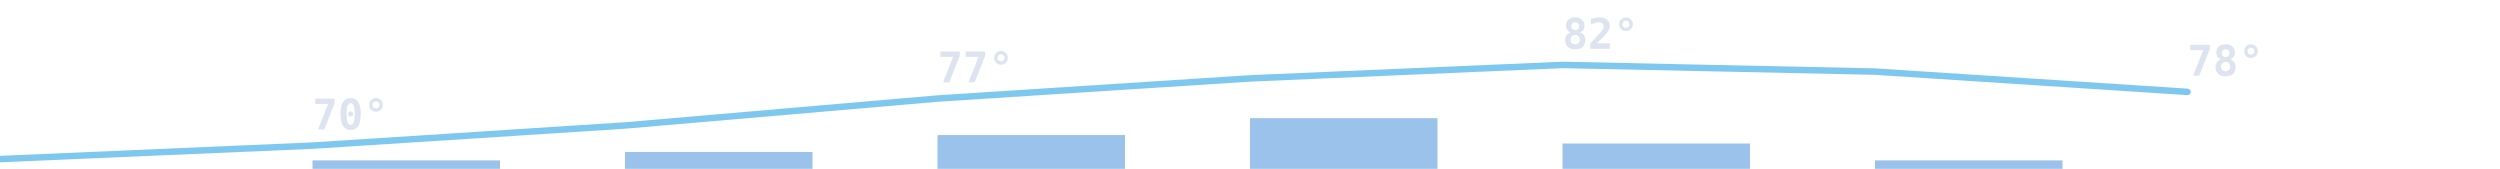
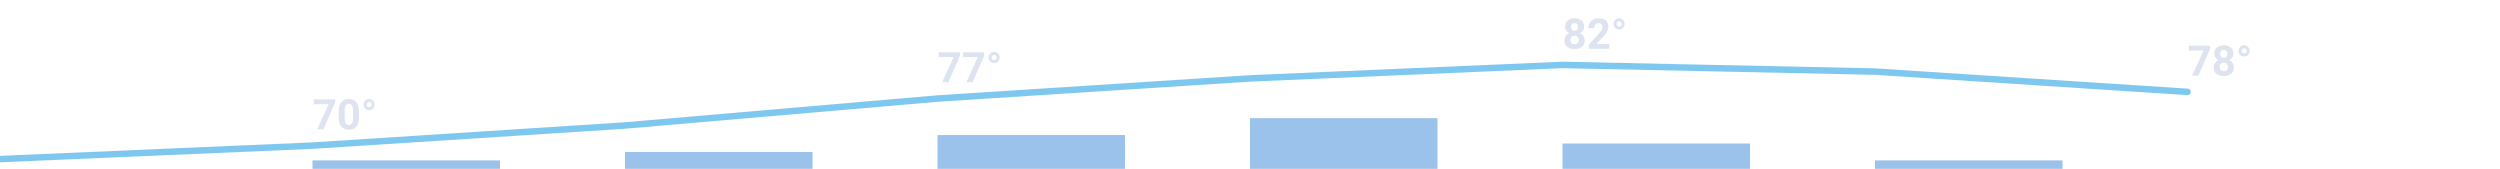
<svg viewBox="0 0 1540 104" width="1540" height="104" class="wx-chart">
  <rect x="192.5" y="98.8" width="115.5" height="5.2" fill="rgba(74,144,217,0.55)" />
  <rect x="385.0" y="93.6" width="115.5" height="10.4" fill="rgba(74,144,217,0.55)" />
  <rect x="577.5" y="83.2" width="115.5" height="20.8" fill="rgba(74,144,217,0.55)" />
  <rect x="770.0" y="72.8" width="115.5" height="31.2" fill="rgba(74,144,217,0.55)" />
  <rect x="962.5" y="88.4" width="115.5" height="15.6" fill="rgba(74,144,217,0.55)" />
  <rect x="1155.0" y="98.8" width="115.5" height="5.2" fill="rgba(74,144,217,0.55)" />
  <path fill="none" stroke="#7ec8f0" stroke-width="4.0" stroke-linecap="round" stroke-linejoin="round" d="M0.0 98.0 L192.5 89.7 L385.0 77.3 L577.5 60.7 L770.0 48.3 L962.5 40.0 L1155.0 44.1 L1347.5 56.6 " />
-   <text x="192.5" y="79.7" fill="#dde3ef" font-family="IBM Plex Mono, monospace" font-size="26" font-weight="600">70°</text>
-   <text x="577.5" y="50.7" fill="#dde3ef" font-family="IBM Plex Mono, monospace" font-size="26" font-weight="600">77°</text>
-   <text x="962.5" y="30.0" fill="#dde3ef" font-family="IBM Plex Mono, monospace" font-size="26" font-weight="600">82°</text>
-   <text x="1347.5" y="46.6" fill="#dde3ef" font-family="IBM Plex Mono, monospace" font-size="26" font-weight="600">78°</text>
+   <text x="192.5" y="79.7" fill="#dde3ef" font-family="Roboto, sans-serif" font-size="26" font-weight="600">70°</text>
+   <text x="577.5" y="50.7" fill="#dde3ef" font-family="Roboto, sans-serif" font-size="26" font-weight="600">77°</text>
+   <text x="962.5" y="30.0" fill="#dde3ef" font-family="Roboto, sans-serif" font-size="26" font-weight="600">82°</text>
+   <text x="1347.5" y="46.6" fill="#dde3ef" font-family="Roboto, sans-serif" font-size="26" font-weight="600">78°</text>
</svg>
